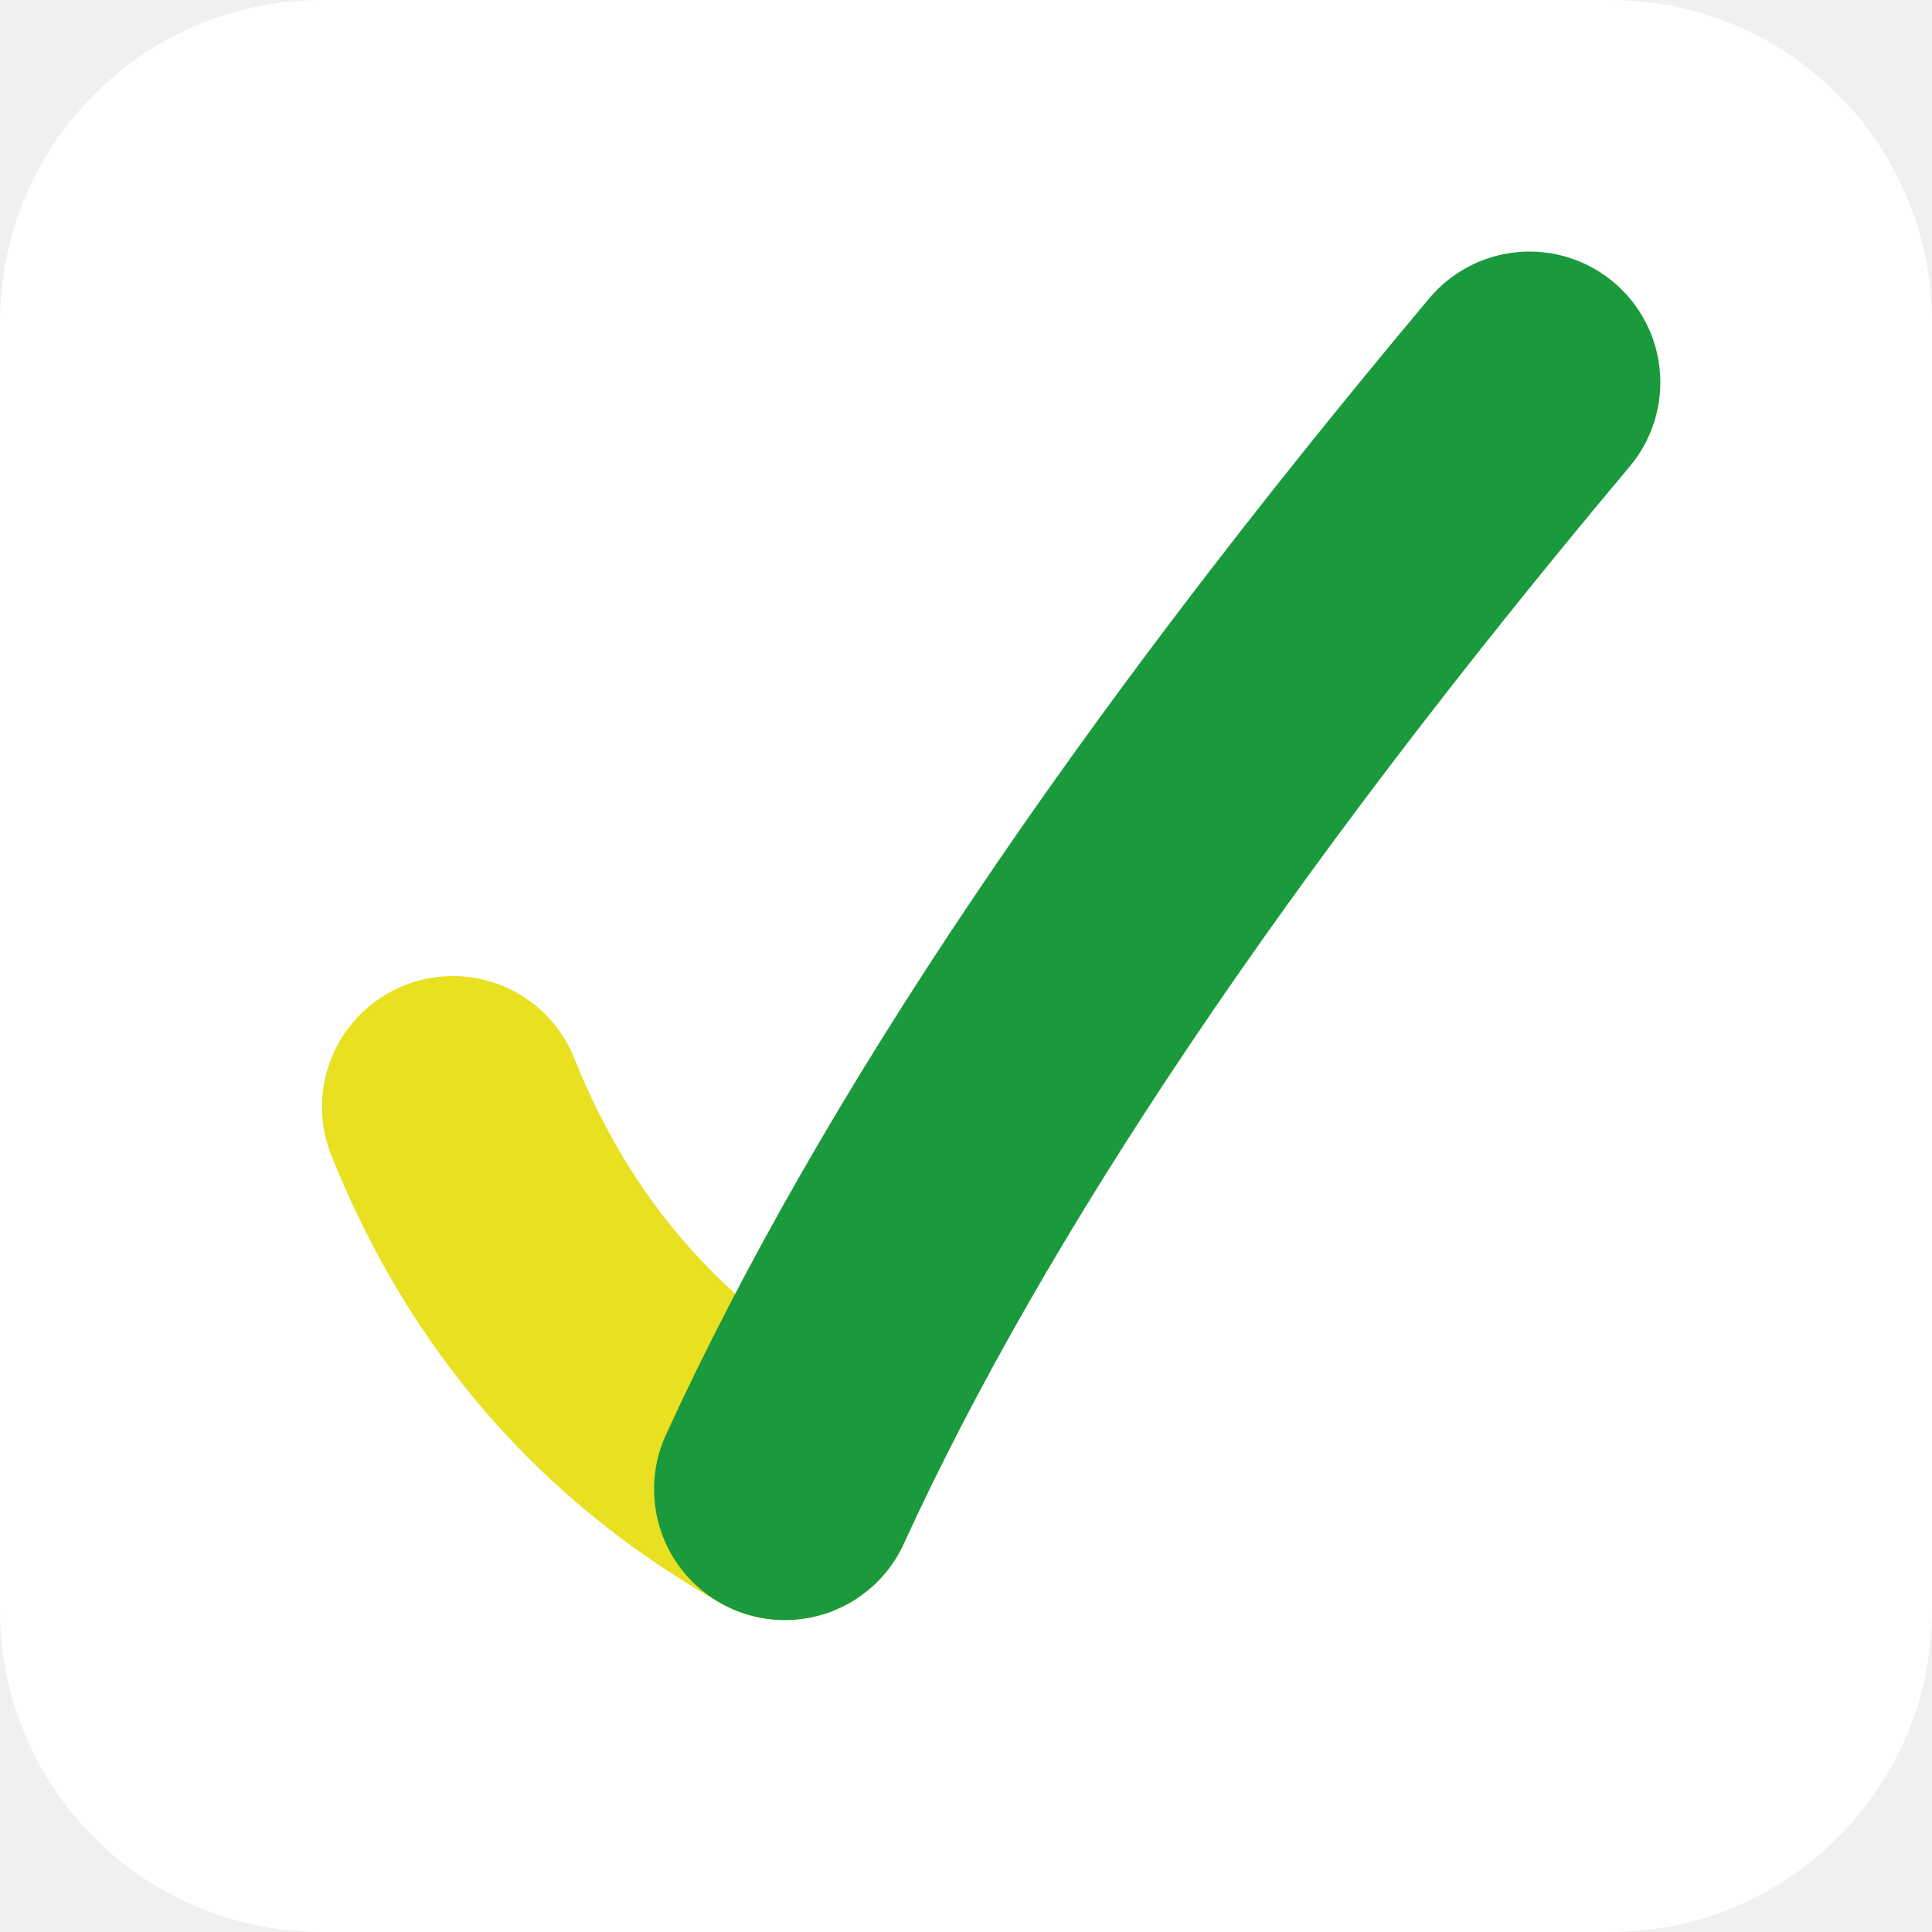
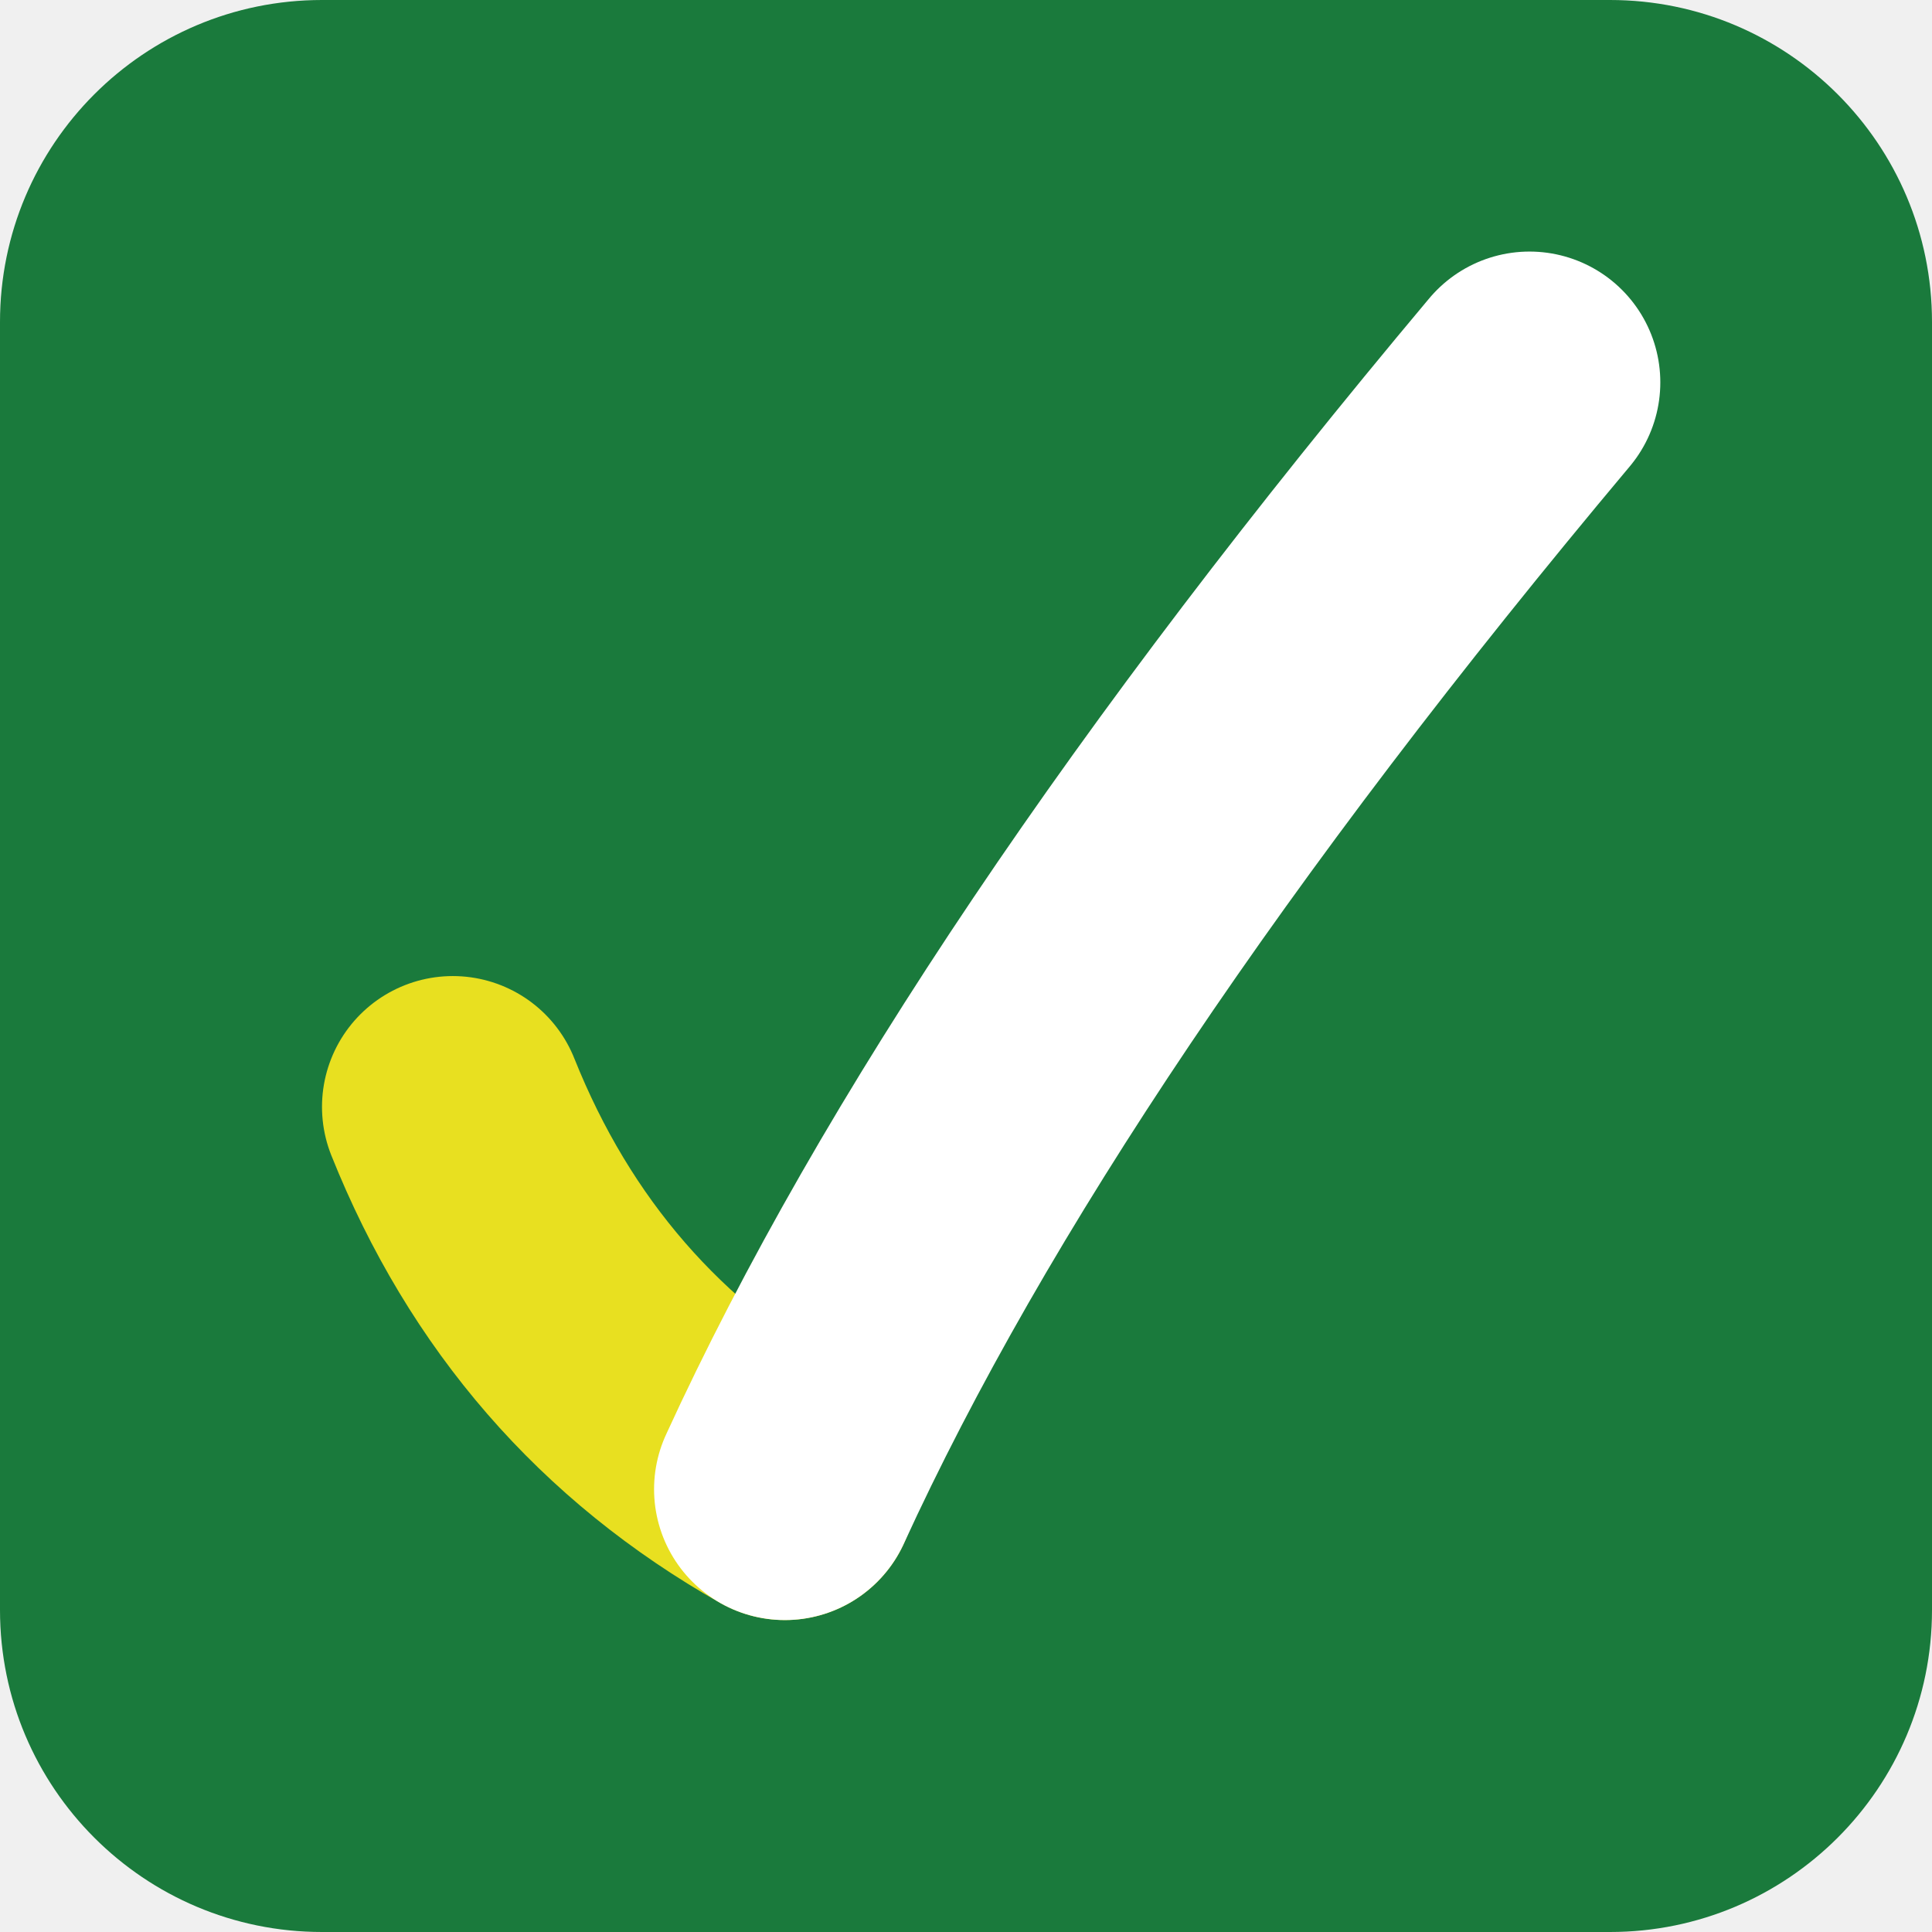
<svg xmlns="http://www.w3.org/2000/svg" width="192" height="192" viewBox="0 0 192 192">
-   <rect width="192" height="192" rx="32" fill="#ffffff" />
+   <rect width="192" height="192" rx="32" fill="#1A7A3C" />
  <path d="M 45 110 Q 55 135 78 148" fill="none" stroke="#E8E020" stroke-width="26" stroke-linecap="round" stroke-linejoin="round" />
-   <path d="M 78 148 Q 100 100 152 38" fill="none" stroke="#1A9A3C" stroke-width="26" stroke-linecap="round" stroke-linejoin="round" />
+   <path d="M 78 148 Q 100 100 152 38" fill="none" stroke="#ffffff" stroke-width="26" stroke-linecap="round" stroke-linejoin="round" />
</svg>
